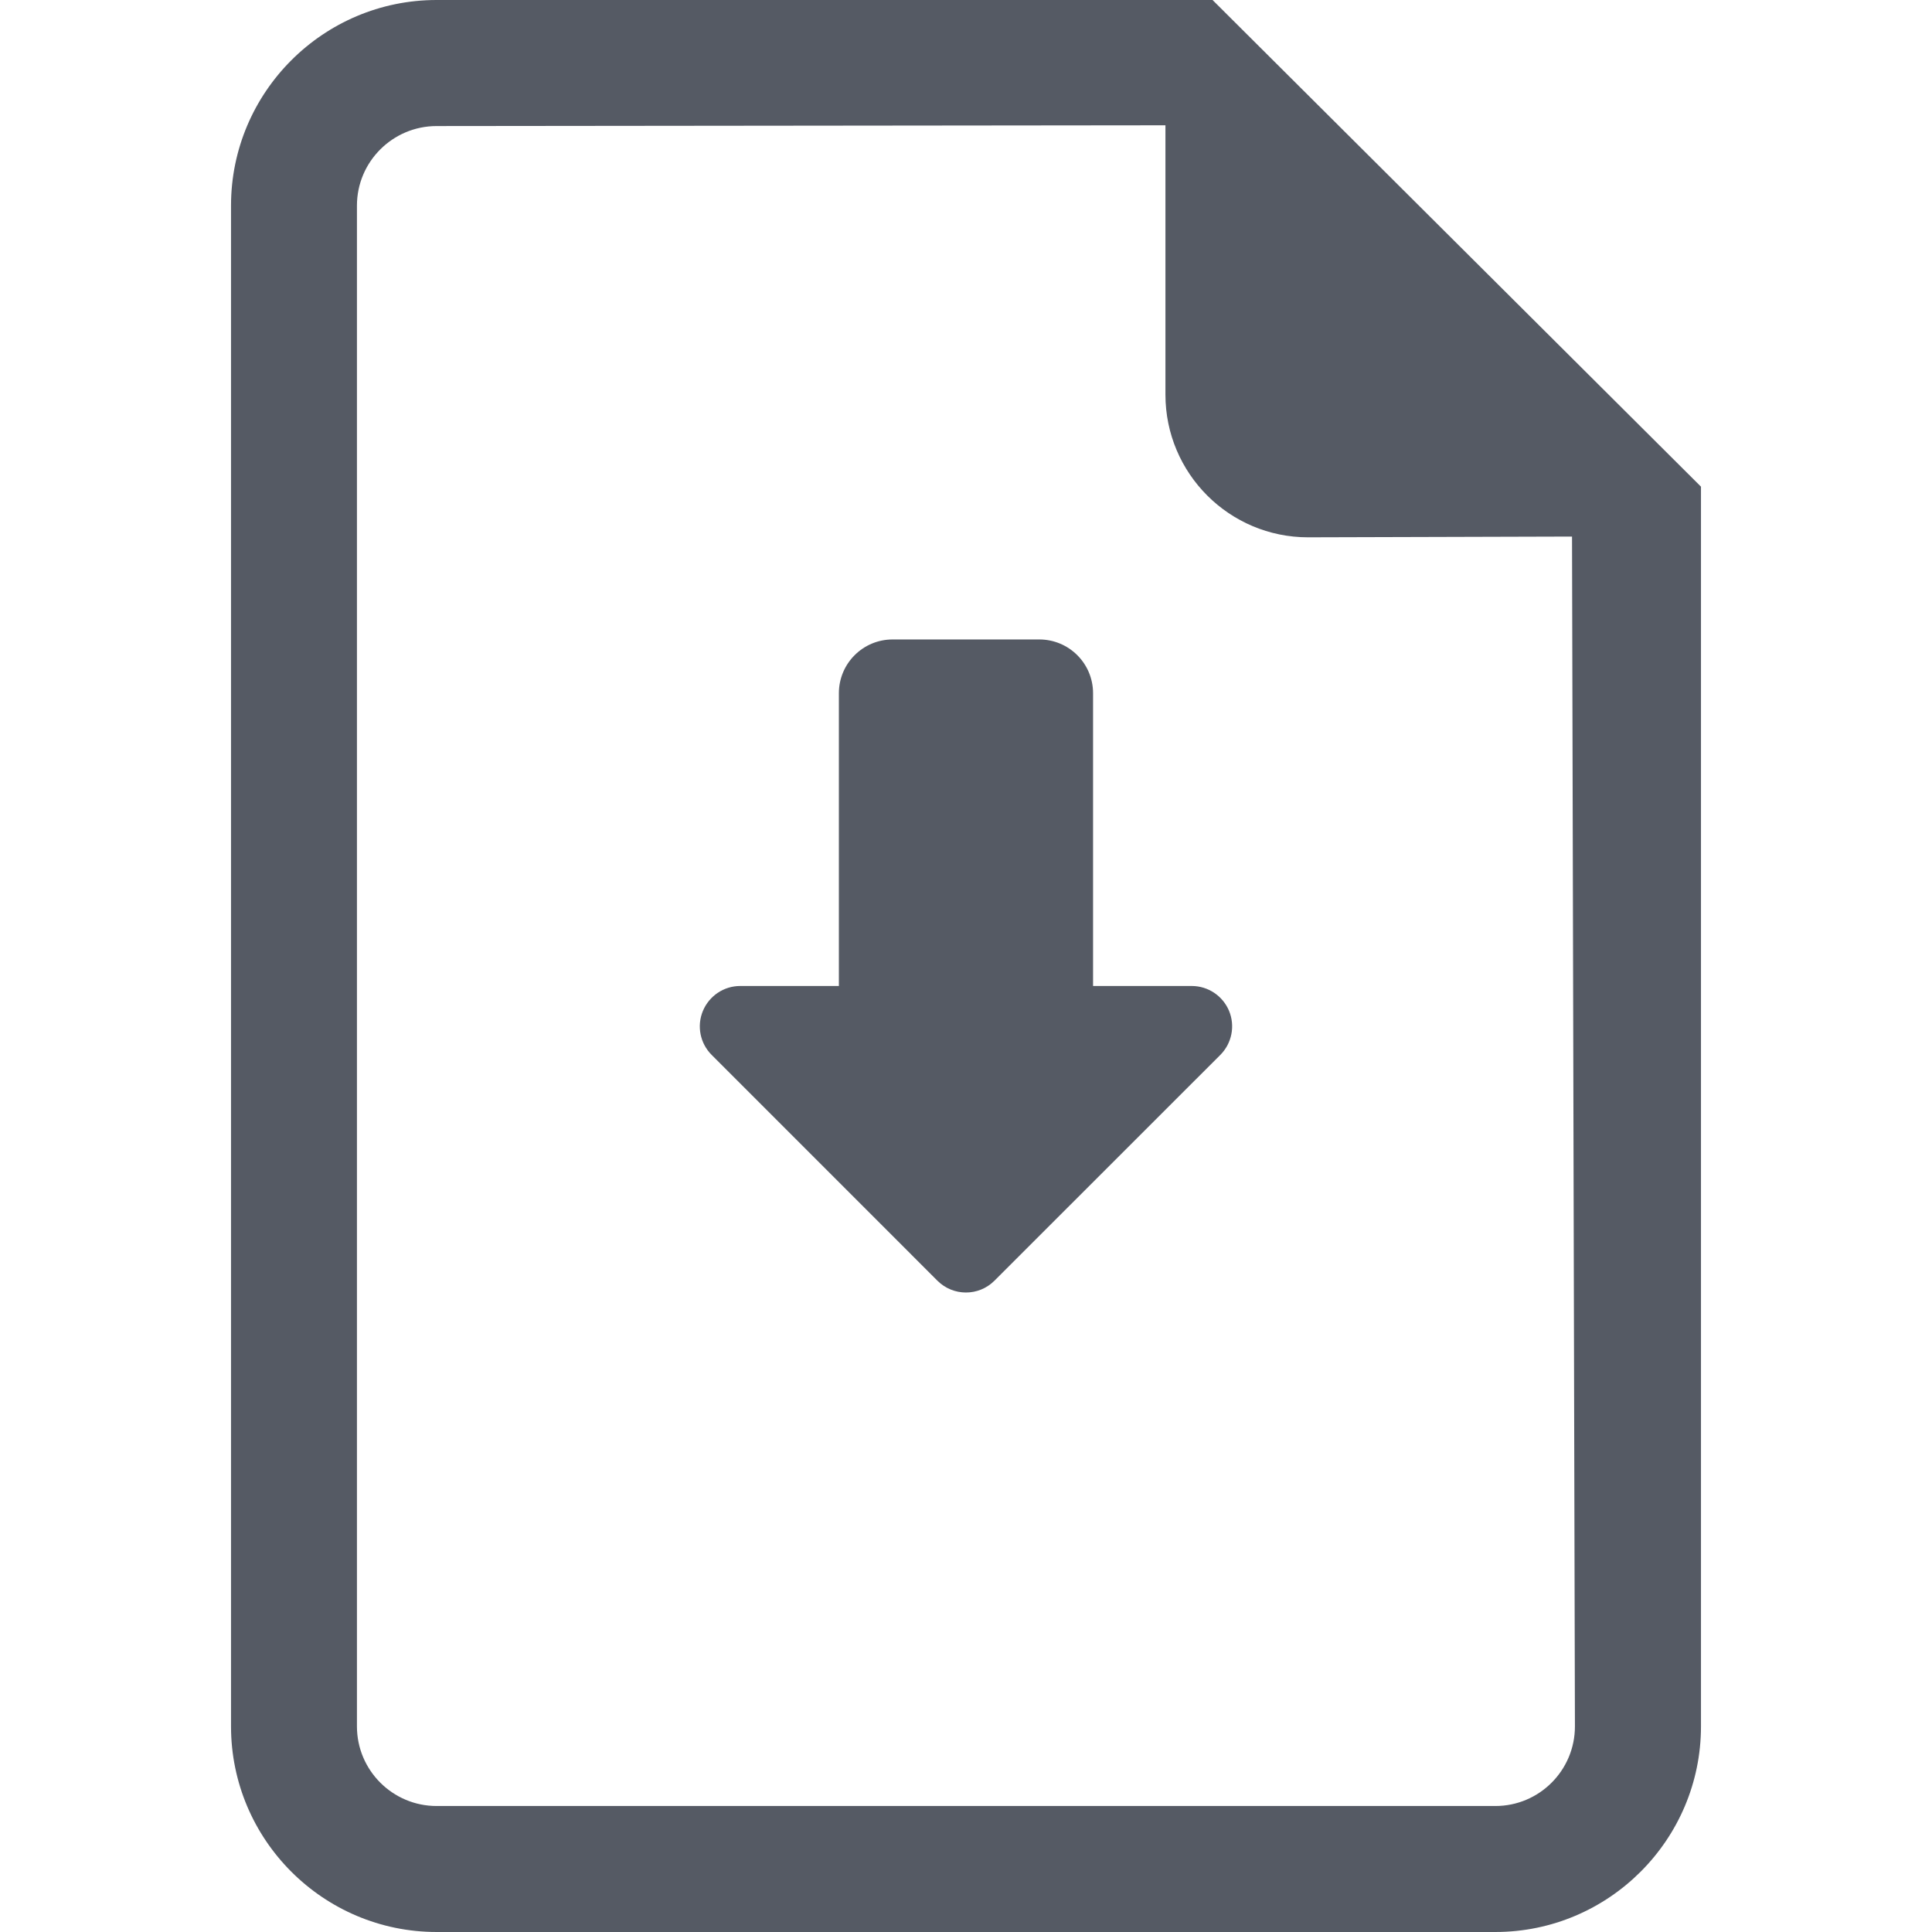
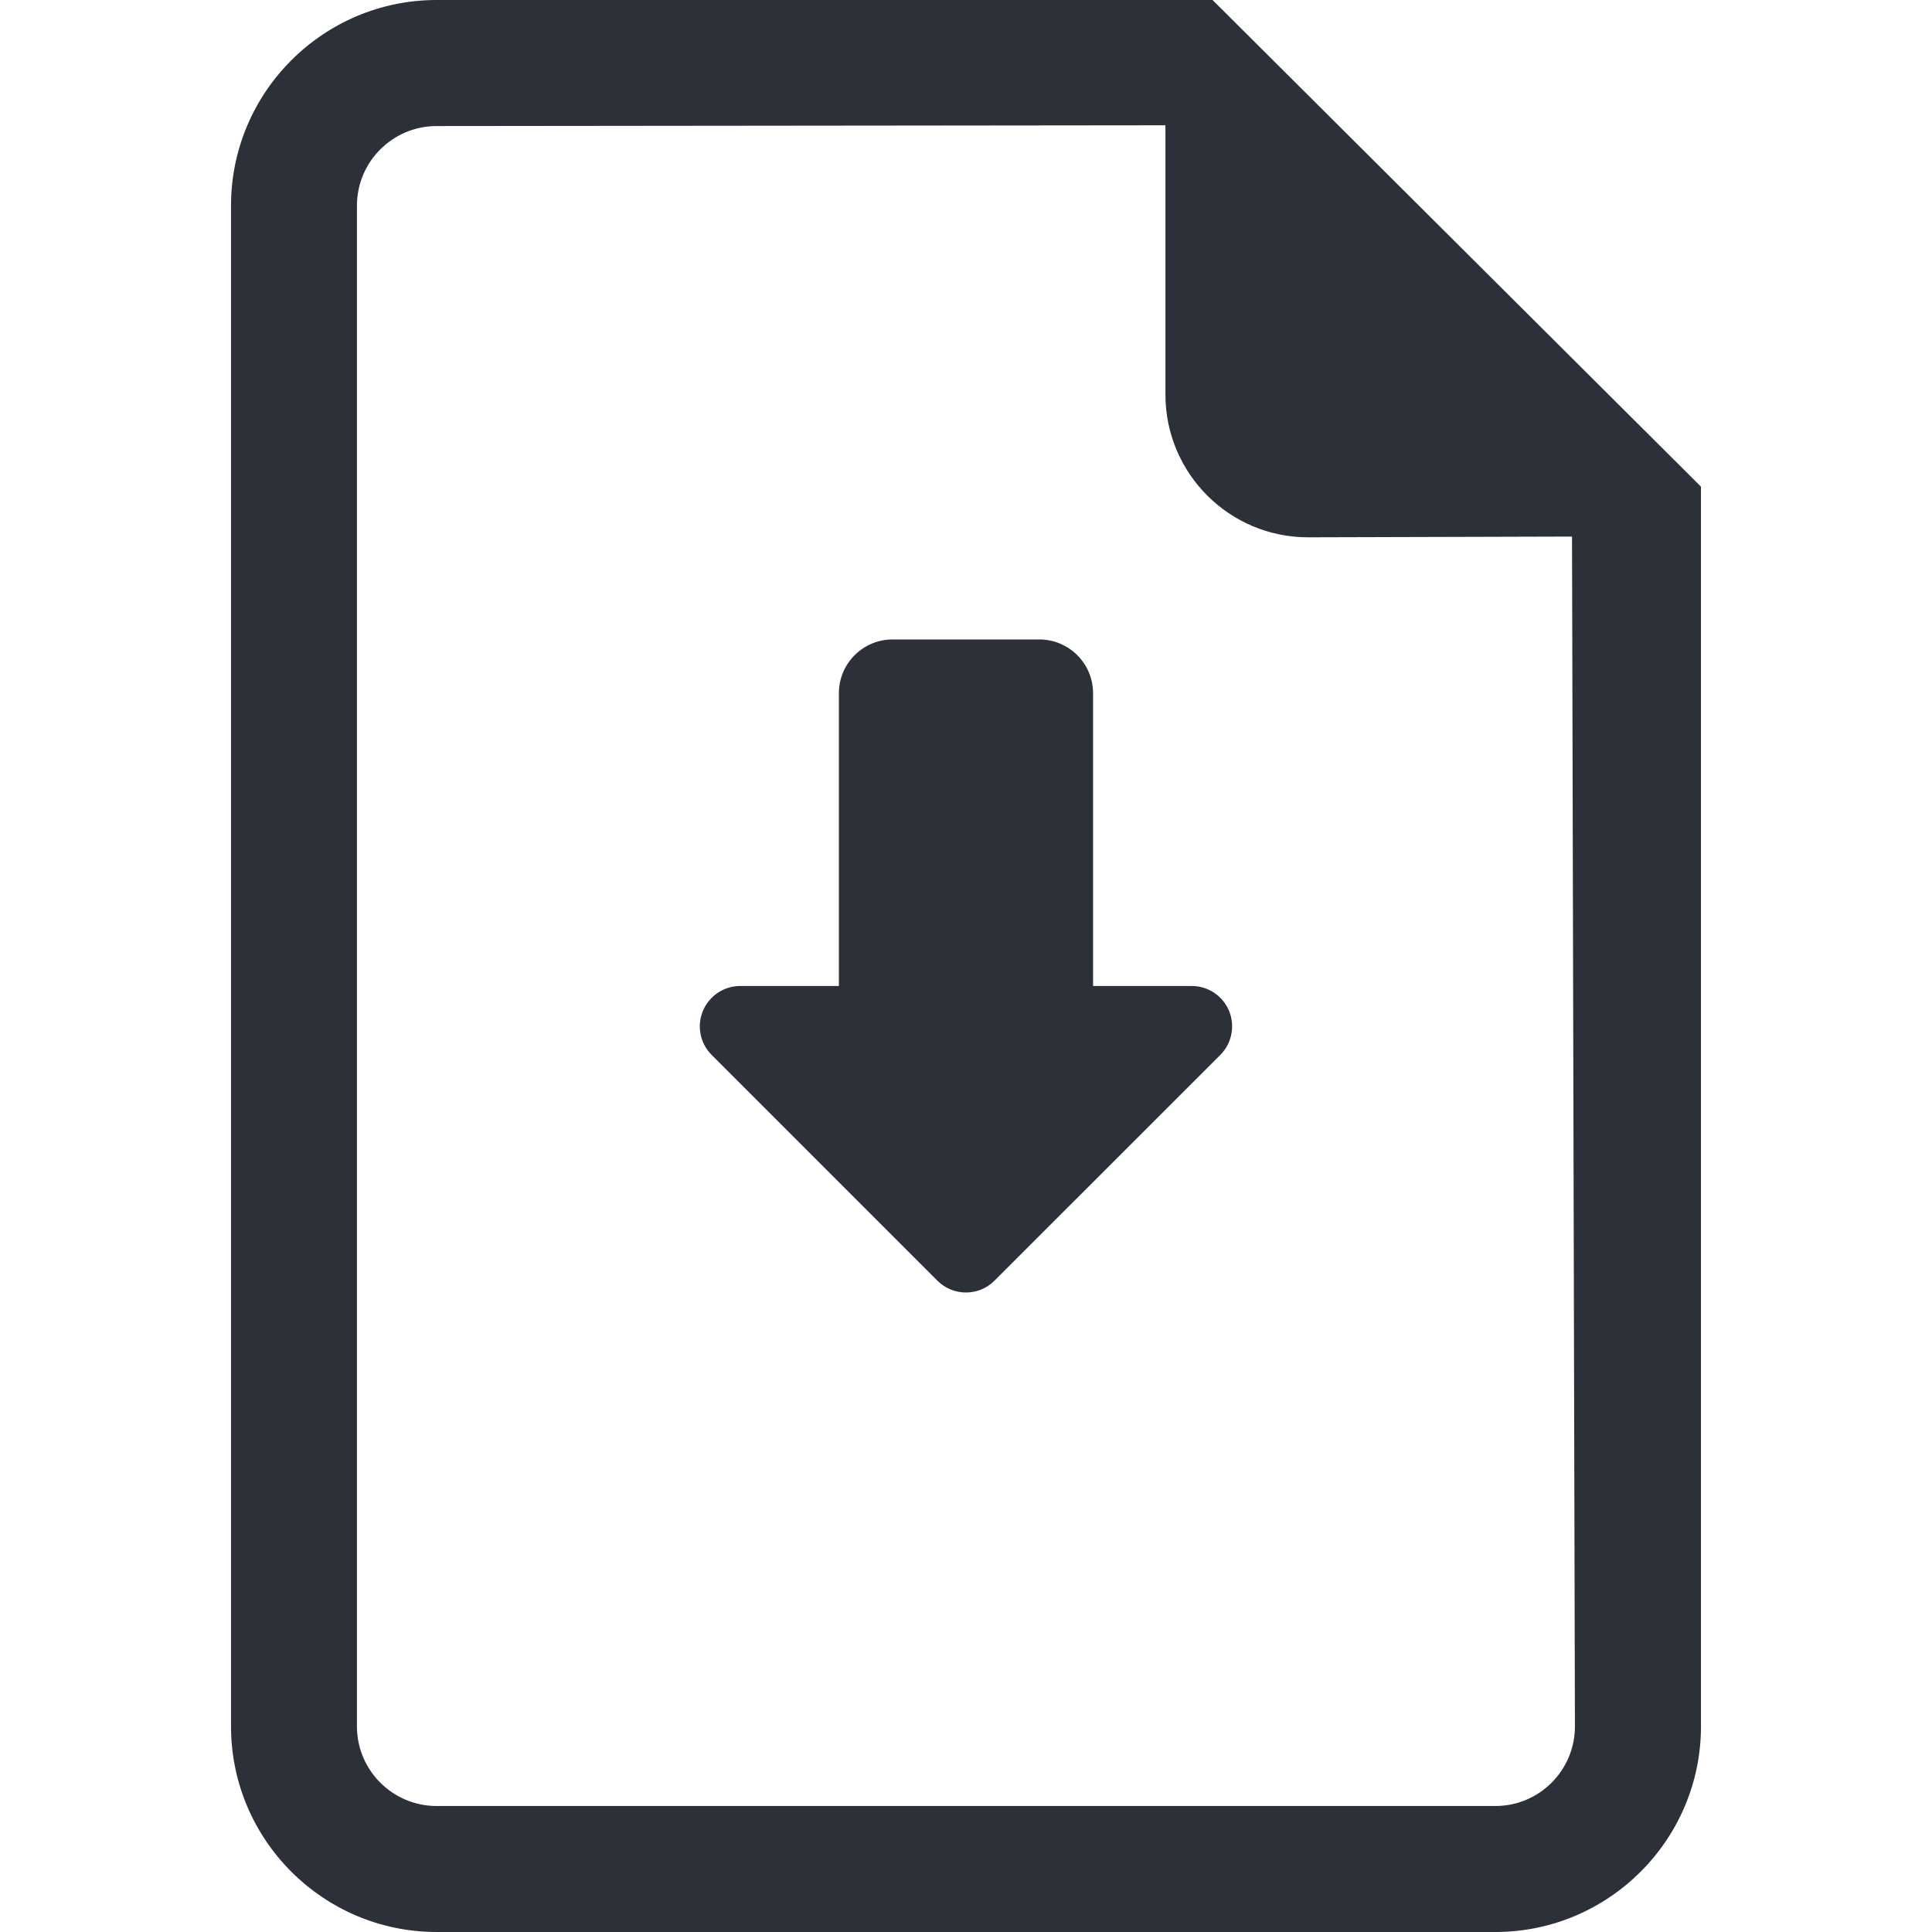
<svg xmlns="http://www.w3.org/2000/svg" version="1.1" id="Capa_1" x="0px" y="0px" viewBox="0 0 482.14 482.14" style="enable-background:new 0 0 482.14 482.14;" xml:space="preserve" width="25px" height="25px">
  <g>
    <g>
-       <path d="M302.598,0H108.967C80.661,0,57.652,23.025,57.652,51.315v379.509c0,28.289,23.009,51.315,51.315,51.315h264.205   c28.274,0,51.315-23.026,51.315-51.315V121.449L302.598,0z M373.172,450.698H108.967c-10.97,0-19.891-8.905-19.891-19.874V51.315   c0-10.953,8.921-19.858,19.891-19.858l181.874-0.189v67.218c0,19.653,15.949,35.603,35.587,35.603l65.878-0.189l0.725,296.925   C393.031,441.793,384.142,450.698,373.172,450.698z" data-original="#000000" class="active-path" data-old_color="#000000" fill="#555a64" />
-       <path d="M297.413,246.059h-24.634v-73.058c0-7.414-6.004-13.42-13.411-13.42h-36.626c-7.392,0-13.396,6.006-13.396,13.42v73.058   H184.71c-4.065,0-7.723,2.458-9.299,6.225c-1.559,3.75-0.709,8.085,2.191,10.978l56.327,56.335c3.94,3.94,10.323,3.94,14.247,0   l56.359-56.335c2.884-2.893,3.736-7.228,2.191-10.978C305.152,248.517,301.48,246.059,297.413,246.059z" data-original="#000000" class="active-path" data-old_color="#000000" fill="#555a64" />
+       <path d="M302.598,0H108.967C80.661,0,57.652,23.025,57.652,51.315v379.509c0,28.289,23.009,51.315,51.315,51.315h264.205   c28.274,0,51.315-23.026,51.315-51.315V121.449L302.598,0z M373.172,450.698H108.967c-10.97,0-19.891-8.905-19.891-19.874V51.315   c0-10.953,8.921-19.858,19.891-19.858l181.874-0.189v67.218c0,19.653,15.949,35.603,35.587,35.603l65.878-0.189l0.725,296.925   C393.031,441.793,384.142,450.698,373.172,450.698z" data-original="#000000" class="active-path" data-old_color="#000000" fill="#2c3038    " />
+       <path d="M297.413,246.059h-24.634v-73.058c0-7.414-6.004-13.42-13.411-13.42h-36.626c-7.392,0-13.396,6.006-13.396,13.42v73.058   H184.71c-4.065,0-7.723,2.458-9.299,6.225c-1.559,3.75-0.709,8.085,2.191,10.978l56.327,56.335c3.94,3.94,10.323,3.94,14.247,0   l56.359-56.335c2.884-2.893,3.736-7.228,2.191-10.978C305.152,248.517,301.48,246.059,297.413,246.059z" data-original="#000000" class="active-path" data-old_color="#000000" fill="#2c3038" />
    </g>
  </g>
</svg>
